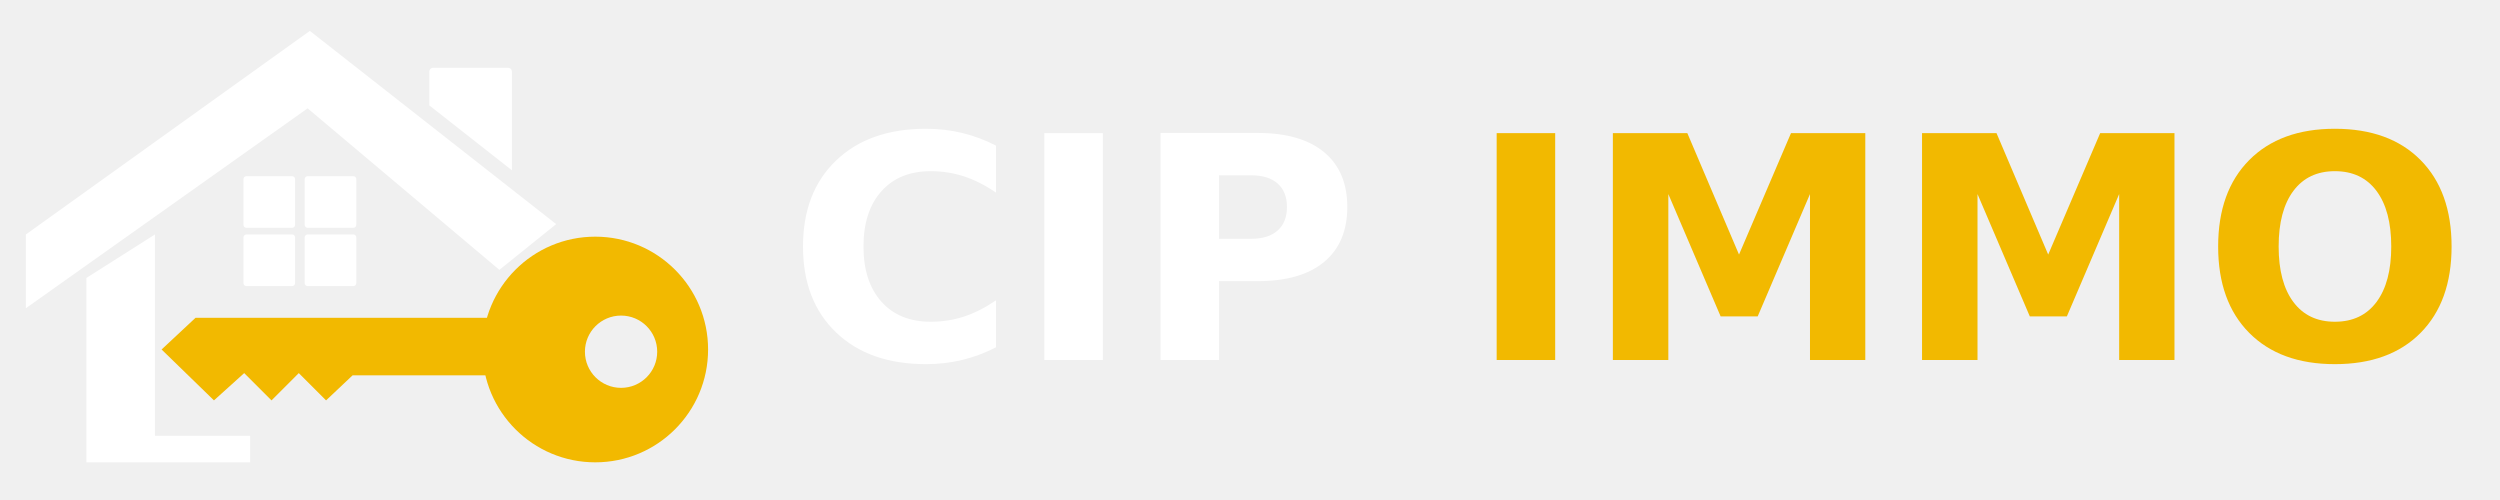
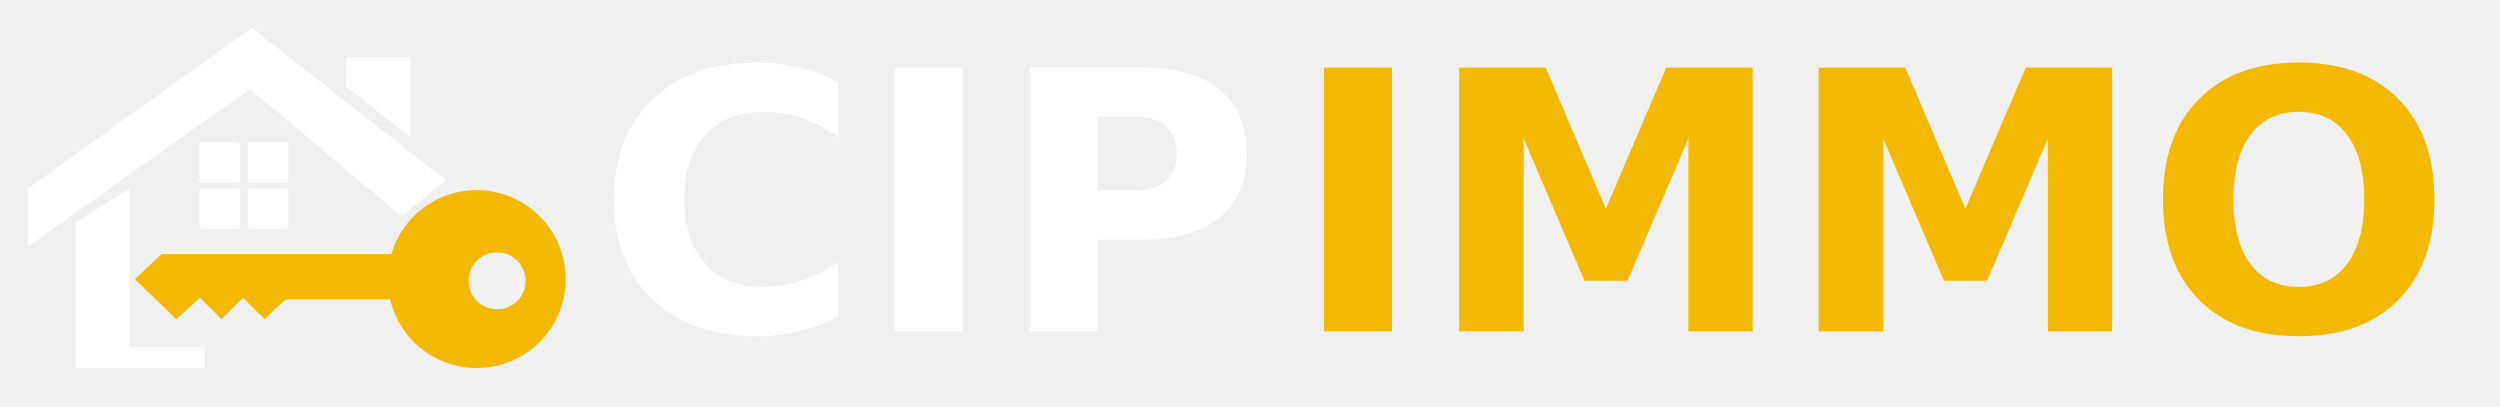
- <svg xmlns="http://www.w3.org/2000/svg" viewBox="0 0 1000 200" width="1000" height="200" role="img" aria-labelledby="title">
-   <g transform="translate(8 10) scale(.295)">
+ <svg xmlns="http://www.w3.org/2000/svg" viewBox="0 0 860 140" width="860" height="140" role="img" aria-labelledby="title">
+   <g transform="translate(8 8) scale(.20)">
    <g fill="#FFFFFF">
      <path d="M8 284 393 8 727 270 650 332 390 113 8 384Z" />
      <path d="M555 64Q555 58 561 58H661Q667 58 667 64V197L555 109Z" />
      <path d="M90 343 183 284V557H312V593H90Z" />
      <rect x="303" y="205" width="70" height="70" rx="4" />
      <rect x="386" y="205" width="70" height="70" rx="4" />
      <rect x="303" y="284" width="70" height="70" rx="4" />
      <rect x="386" y="284" width="70" height="70" rx="4" />
    </g>
    <g fill="#F2B900">
      <path d="M648 397H238L192 440 263 509 304 472 341 509 378 472 415 509 451 475H648Z" />
      <path fill-rule="evenodd" d="M933 440a153 153 0 1 0-306 0 153 153 0 0 0 306 0ZM864 443a49 49 0 1 1-98 0 49 49 0 0 1 98 0Z" />
    </g>
  </g>
-   <g transform="translate(315 144) scale(.83)">
+   <g transform="translate(205 114) scale(.83)">
    <path fill="#FFFFFF" d="M100.484 -6.125 C95.305 -3.445 89.91 -1.422 84.297 -0.047 C78.68 1.316 72.82 2 66.719 2 C48.508 2 34.082 -3.086 23.438 -13.266 C12.789 -23.441 7.469 -37.25 7.469 -54.688 C7.469 -72.156 12.789 -85.977 23.438 -96.156 C34.082 -106.344 48.508 -111.438 66.719 -111.438 C72.82 -111.438 78.68 -110.754 84.297 -109.391 C89.91 -108.023 95.305 -106 100.484 -103.312 L100.484 -80.672 C95.266 -84.234 90.113 -86.844 85.031 -88.5 C79.957 -90.164 74.613 -91 69 -91 C58.938 -91 51.023 -87.773 45.266 -81.328 C39.504 -74.891 36.625 -66.008 36.625 -54.688 C36.625 -43.406 39.504 -34.539 45.266 -28.094 C51.023 -21.656 58.938 -18.438 69 -18.438 C74.613 -18.438 79.957 -19.266 85.031 -20.922 C90.113 -22.578 95.266 -25.191 100.484 -28.766 Z M123.766 -109.328 L151.969 -109.328 L151.969 0 L123.766 0 Z M179.766 -109.422 L226.578 -109.422 C240.492 -109.422 251.172 -106.328 258.609 -100.141 C266.055 -93.961 269.781 -85.164 269.781 -73.75 C269.781 -62.27 266.055 -53.441 258.609 -47.266 C251.172 -41.086 240.492 -38 226.578 -38 L207.969 -38 L207.969 0 L179.766 0 Z M207.969 -89 L207.969 -58.422 L223.562 -58.422 C229.031 -58.422 233.254 -59.754 236.234 -62.422 C239.211 -65.086 240.703 -68.863 240.703 -73.75 C240.703 -78.625 239.211 -82.383 236.234 -85.031 C233.254 -87.676 229.031 -89 223.562 -89 Z M276 0" />
-     <path fill="#F2B900" d="M341.766 -109.328 L369.969 -109.328 L369.969 0 L341.766 0 Z M397.766 -109.328 L433.656 -109.328 L458.562 -50.812 L483.609 -109.328 L519.422 -109.328 L519.422 0 L492.766 0 L492.766 -79.969 L467.562 -21.016 L449.703 -21.016 L424.5 -79.969 L424.5 0 L397.766 0 Z M546.766 -109.328 L582.656 -109.328 L607.562 -50.812 L632.609 -109.328 L668.422 -109.328 L668.422 0 L641.766 0 L641.766 -79.969 L616.562 -21.016 L598.703 -21.016 L573.5 -79.969 L573.5 0 L546.766 0 Z M745.719 -91 C737.125 -91 730.457 -87.828 725.719 -81.484 C720.988 -75.141 718.625 -66.207 718.625 -54.688 C718.625 -43.207 720.988 -34.297 725.719 -27.953 C730.457 -21.609 737.125 -18.438 745.719 -18.438 C754.363 -18.438 761.051 -21.609 765.781 -27.953 C770.52 -34.297 772.891 -43.207 772.891 -54.688 C772.891 -66.207 770.52 -75.141 765.781 -81.484 C761.051 -87.828 754.363 -91 745.719 -91 Z M745.719 -111.438 C763.301 -111.438 777.07 -106.406 787.031 -96.344 C796.988 -86.289 801.969 -72.406 801.969 -54.688 C801.969 -37.008 796.988 -23.141 787.031 -13.078 C777.07 -3.023 763.301 2 745.719 2 C728.188 2 714.426 -3.023 704.438 -13.078 C694.457 -23.141 689.469 -37.008 689.469 -54.688 C689.469 -72.406 694.457 -86.289 704.438 -96.344 C714.426 -106.406 728.188 -111.438 745.719 -111.438 Z M810 0" />
+     <path transform="translate(-40 0)" fill="#F2B900" d="M341.766 -109.328 L369.969 -109.328 L369.969 0 L341.766 0 Z M397.766 -109.328 L433.656 -109.328 L458.562 -50.812 L483.609 -109.328 L519.422 -109.328 L519.422 0 L492.766 0 L492.766 -79.969 L467.562 -21.016 L449.703 -21.016 L424.5 -79.969 L424.5 0 L397.766 0 Z M546.766 -109.328 L582.656 -109.328 L607.562 -50.812 L632.609 -109.328 L668.422 -109.328 L668.422 0 L641.766 0 L641.766 -79.969 L616.562 -21.016 L598.703 -21.016 L573.5 -79.969 L573.5 0 L546.766 0 Z M745.719 -91 C737.125 -91 730.457 -87.828 725.719 -81.484 C720.988 -75.141 718.625 -66.207 718.625 -54.688 C718.625 -43.207 720.988 -34.297 725.719 -27.953 C730.457 -21.609 737.125 -18.438 745.719 -18.438 C754.363 -18.438 761.051 -21.609 765.781 -27.953 C770.52 -34.297 772.891 -43.207 772.891 -54.688 C772.891 -66.207 770.52 -75.141 765.781 -81.484 C761.051 -87.828 754.363 -91 745.719 -91 Z M745.719 -111.438 C763.301 -111.438 777.07 -106.406 787.031 -96.344 C796.988 -86.289 801.969 -72.406 801.969 -54.688 C801.969 -37.008 796.988 -23.141 787.031 -13.078 C777.07 -3.023 763.301 2 745.719 2 C728.188 2 714.426 -3.023 704.438 -13.078 C694.457 -23.141 689.469 -37.008 689.469 -54.688 C689.469 -72.406 694.457 -86.289 704.438 -96.344 C714.426 -106.406 728.188 -111.438 745.719 -111.438 Z M810 0" />
  </g>
</svg>
